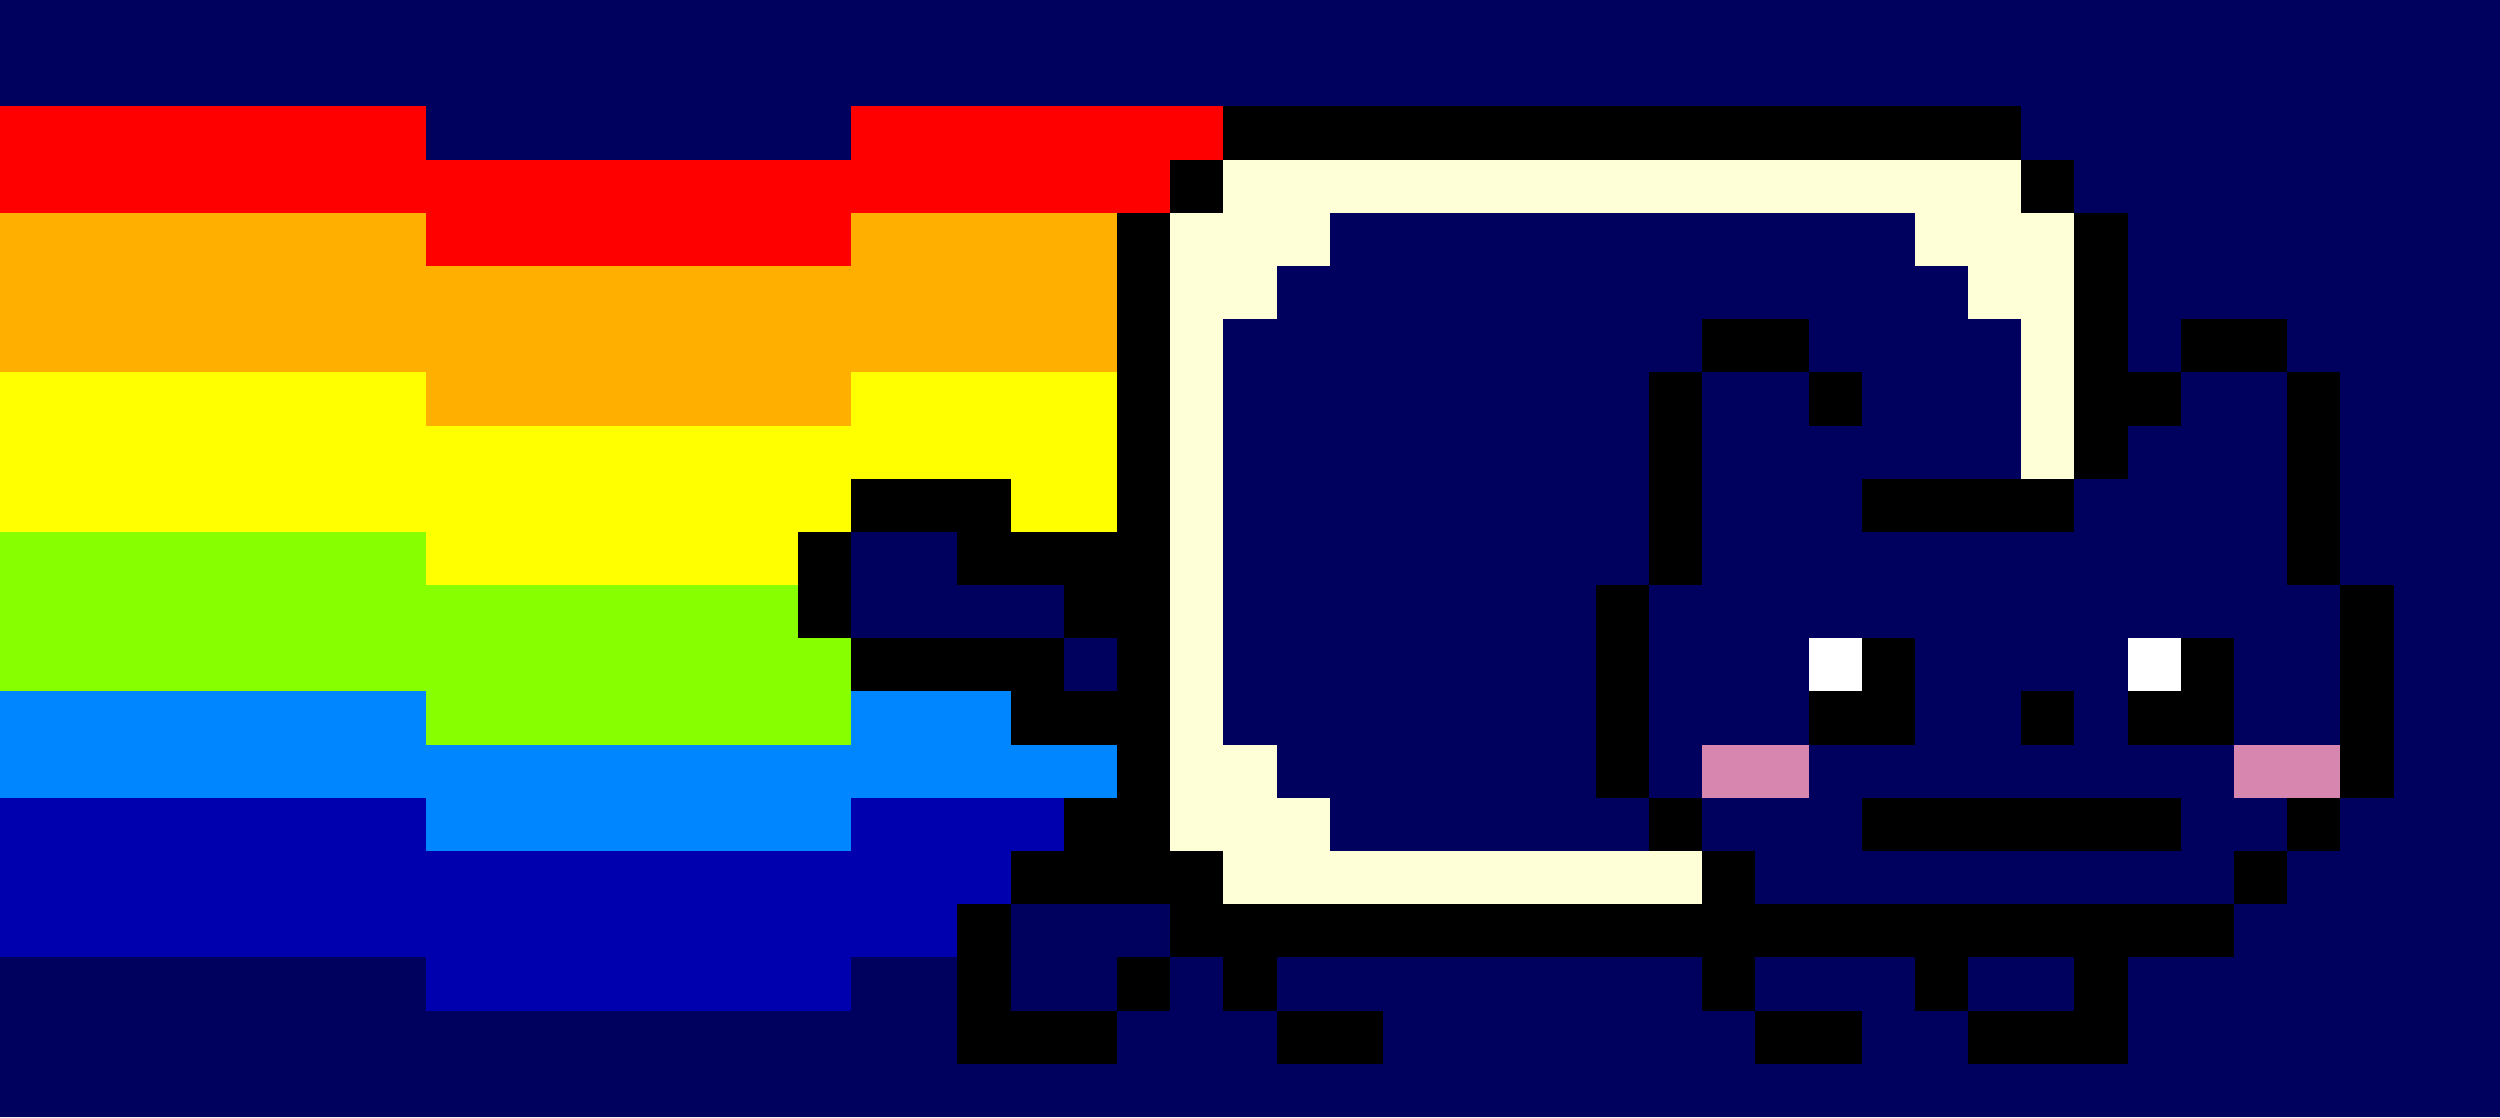
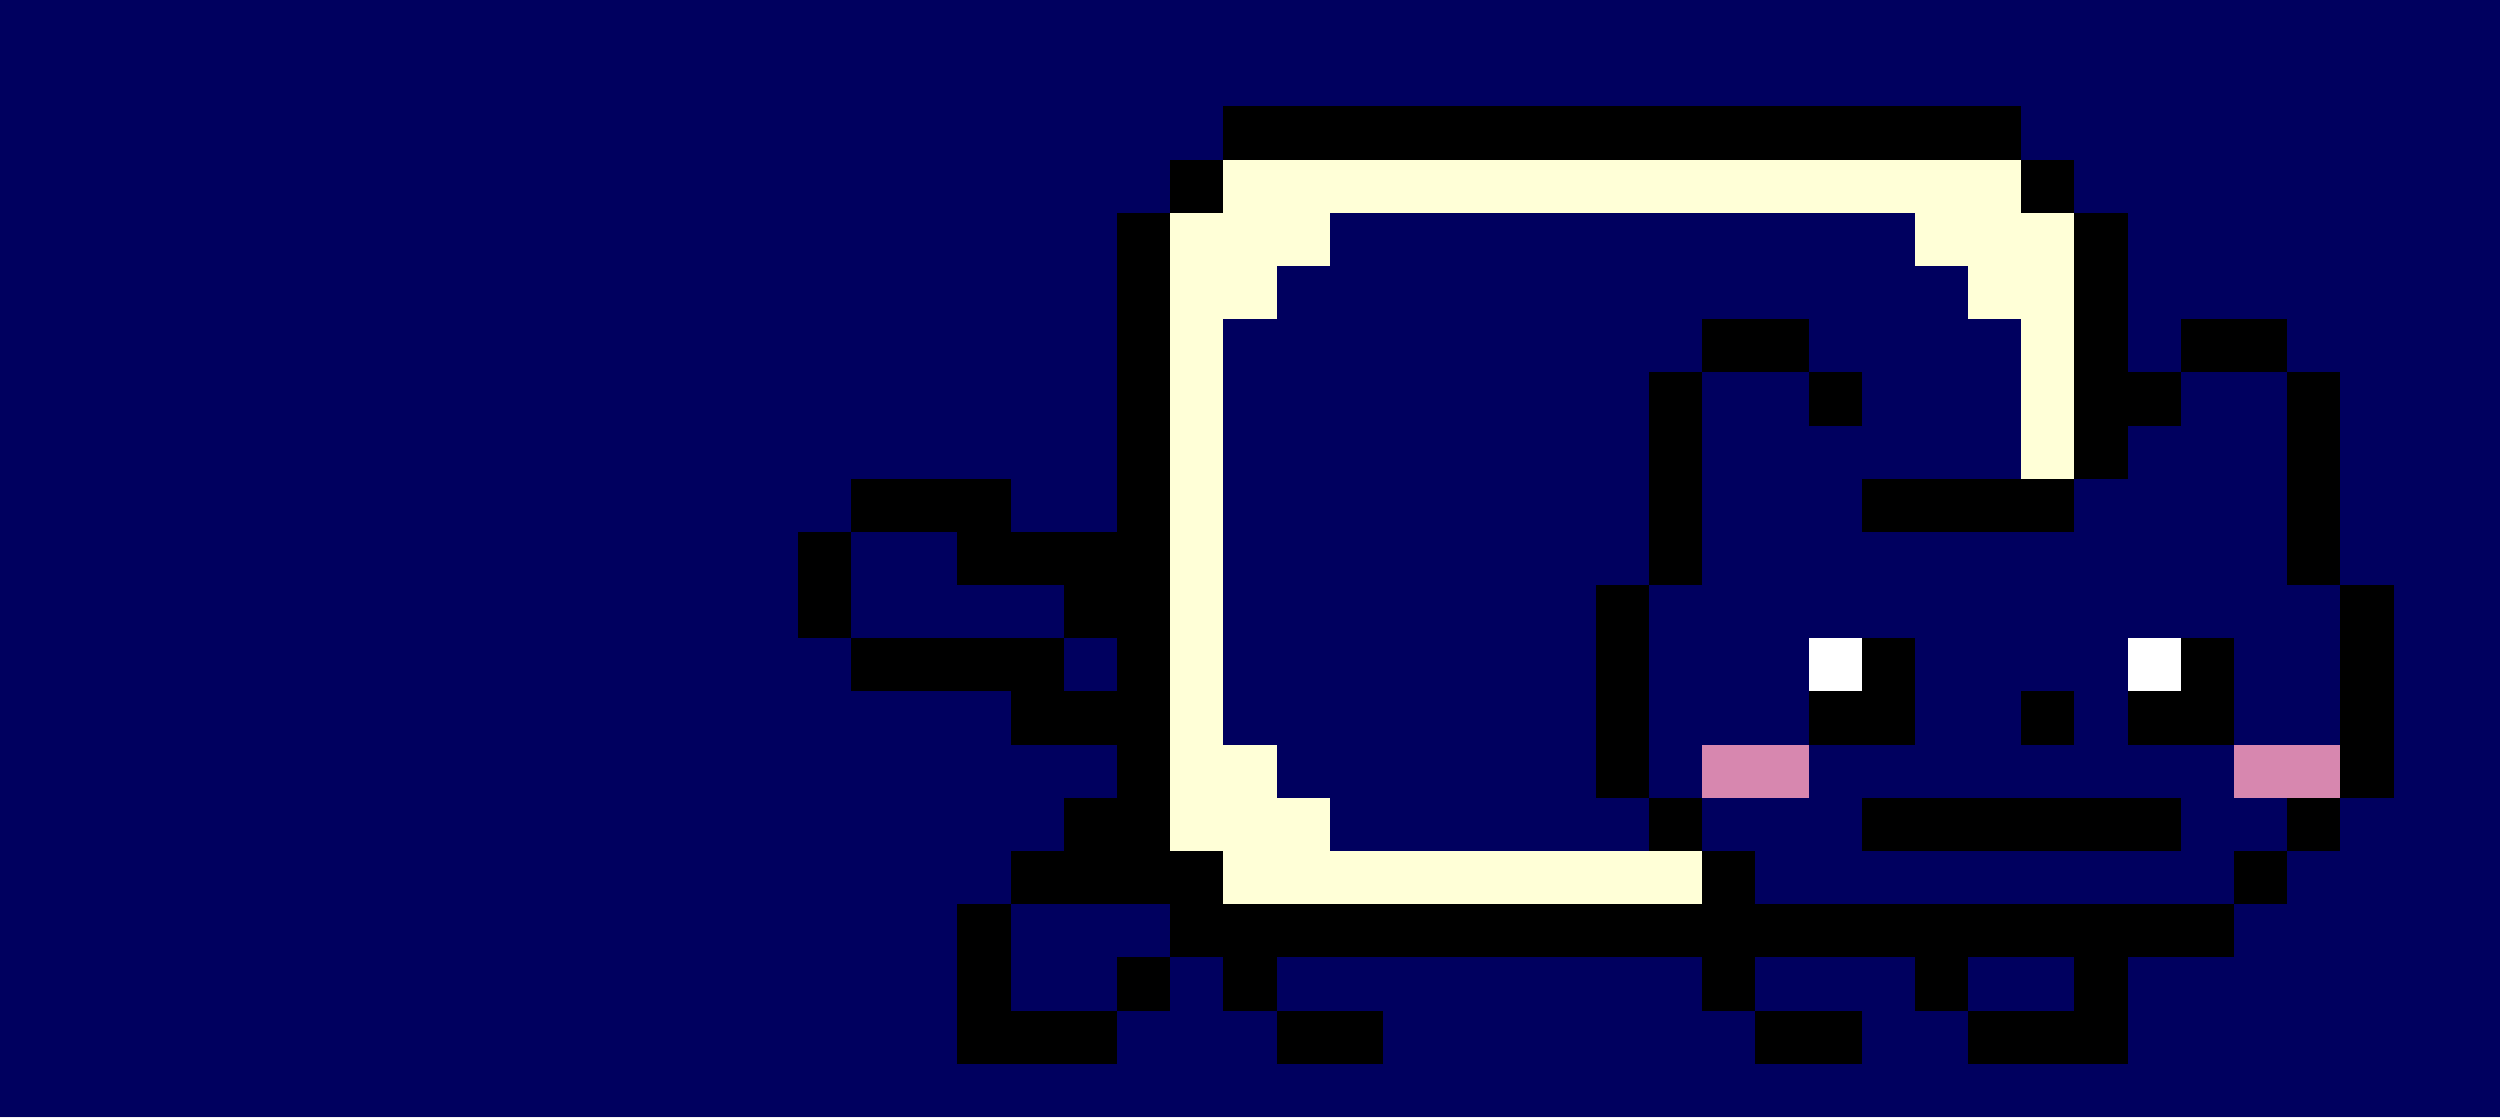
<svg xmlns="http://www.w3.org/2000/svg" viewBox="0 0 47 21" width="188" height="84" shape-rendering="crispEdges">
  <rect width="47" height="21" fill="#00005f" />
-   <rect x="0" y="2" width="8" height="1" fill="#ff0000" />
-   <rect x="16" y="2" width="7" height="1" fill="#ff0000" />
  <rect x="23" y="2" width="15" height="1" fill="#000000" />
-   <rect x="0" y="3" width="22" height="1" fill="#ff0000" />
  <rect x="22" y="3" width="1" height="1" fill="#000000" />
  <rect x="23" y="3" width="15" height="1" fill="#ffffd7" />
  <rect x="38" y="3" width="1" height="1" fill="#000000" />
-   <rect x="0" y="4" width="8" height="1" fill="#ffaf00" />
-   <rect x="8" y="4" width="8" height="1" fill="#ff0000" />
-   <rect x="16" y="4" width="5" height="1" fill="#ffaf00" />
  <rect x="21" y="4" width="1" height="1" fill="#000000" />
  <rect x="22" y="4" width="3" height="1" fill="#ffffd7" />
  <rect x="36" y="4" width="3" height="1" fill="#ffffd7" />
  <rect x="39" y="4" width="1" height="1" fill="#000000" />
-   <rect x="0" y="5" width="21" height="1" fill="#ffaf00" />
  <rect x="21" y="5" width="1" height="1" fill="#000000" />
  <rect x="22" y="5" width="2" height="1" fill="#ffffd7" />
  <rect x="37" y="5" width="2" height="1" fill="#ffffd7" />
  <rect x="39" y="5" width="1" height="1" fill="#000000" />
-   <rect x="0" y="6" width="21" height="1" fill="#ffaf00" />
  <rect x="21" y="6" width="1" height="1" fill="#000000" />
  <rect x="22" y="6" width="1" height="1" fill="#ffffd7" />
  <rect x="32" y="6" width="2" height="1" fill="#000000" />
  <rect x="38" y="6" width="1" height="1" fill="#ffffd7" />
  <rect x="39" y="6" width="1" height="1" fill="#000000" />
  <rect x="41" y="6" width="2" height="1" fill="#000000" />
-   <rect x="0" y="7" width="8" height="1" fill="#ffff00" />
-   <rect x="8" y="7" width="8" height="1" fill="#ffaf00" />
-   <rect x="16" y="7" width="5" height="1" fill="#ffff00" />
  <rect x="21" y="7" width="1" height="1" fill="#000000" />
  <rect x="22" y="7" width="1" height="1" fill="#ffffd7" />
  <rect x="31" y="7" width="1" height="1" fill="#000000" />
  <rect x="34" y="7" width="1" height="1" fill="#000000" />
  <rect x="38" y="7" width="1" height="1" fill="#ffffd7" />
  <rect x="39" y="7" width="2" height="1" fill="#000000" />
  <rect x="43" y="7" width="1" height="1" fill="#000000" />
-   <rect x="0" y="8" width="21" height="1" fill="#ffff00" />
  <rect x="21" y="8" width="1" height="1" fill="#000000" />
  <rect x="22" y="8" width="1" height="1" fill="#ffffd7" />
  <rect x="31" y="8" width="1" height="1" fill="#000000" />
  <rect x="38" y="8" width="1" height="1" fill="#ffffd7" />
  <rect x="39" y="8" width="1" height="1" fill="#000000" />
  <rect x="43" y="8" width="1" height="1" fill="#000000" />
-   <rect x="0" y="9" width="16" height="1" fill="#ffff00" />
  <rect x="16" y="9" width="3" height="1" fill="#000000" />
-   <rect x="19" y="9" width="2" height="1" fill="#ffff00" />
  <rect x="21" y="9" width="1" height="1" fill="#000000" />
  <rect x="22" y="9" width="1" height="1" fill="#ffffd7" />
  <rect x="31" y="9" width="1" height="1" fill="#000000" />
  <rect x="35" y="9" width="4" height="1" fill="#000000" />
  <rect x="43" y="9" width="1" height="1" fill="#000000" />
-   <rect x="0" y="10" width="8" height="1" fill="#87ff00" />
-   <rect x="8" y="10" width="7" height="1" fill="#ffff00" />
  <rect x="15" y="10" width="1" height="1" fill="#000000" />
  <rect x="18" y="10" width="4" height="1" fill="#000000" />
  <rect x="22" y="10" width="1" height="1" fill="#ffffd7" />
  <rect x="31" y="10" width="1" height="1" fill="#000000" />
  <rect x="43" y="10" width="1" height="1" fill="#000000" />
-   <rect x="0" y="11" width="15" height="1" fill="#87ff00" />
  <rect x="15" y="11" width="1" height="1" fill="#000000" />
  <rect x="20" y="11" width="2" height="1" fill="#000000" />
  <rect x="22" y="11" width="1" height="1" fill="#ffffd7" />
  <rect x="30" y="11" width="1" height="1" fill="#000000" />
  <rect x="44" y="11" width="1" height="1" fill="#000000" />
-   <rect x="0" y="12" width="16" height="1" fill="#87ff00" />
  <rect x="16" y="12" width="4" height="1" fill="#000000" />
  <rect x="21" y="12" width="1" height="1" fill="#000000" />
  <rect x="22" y="12" width="1" height="1" fill="#ffffd7" />
  <rect x="30" y="12" width="1" height="1" fill="#000000" />
  <rect x="34" y="12" width="1" height="1" fill="#ffffff" />
  <rect x="35" y="12" width="1" height="1" fill="#000000" />
  <rect x="40" y="12" width="1" height="1" fill="#ffffff" />
  <rect x="41" y="12" width="1" height="1" fill="#000000" />
  <rect x="44" y="12" width="1" height="1" fill="#000000" />
-   <rect x="0" y="13" width="8" height="1" fill="#0087ff" />
-   <rect x="8" y="13" width="8" height="1" fill="#87ff00" />
-   <rect x="16" y="13" width="3" height="1" fill="#0087ff" />
  <rect x="19" y="13" width="3" height="1" fill="#000000" />
  <rect x="22" y="13" width="1" height="1" fill="#ffffd7" />
  <rect x="30" y="13" width="1" height="1" fill="#000000" />
  <rect x="34" y="13" width="2" height="1" fill="#000000" />
  <rect x="38" y="13" width="1" height="1" fill="#000000" />
  <rect x="40" y="13" width="2" height="1" fill="#000000" />
  <rect x="44" y="13" width="1" height="1" fill="#000000" />
-   <rect x="0" y="14" width="21" height="1" fill="#0087ff" />
  <rect x="21" y="14" width="1" height="1" fill="#000000" />
  <rect x="22" y="14" width="2" height="1" fill="#ffffd7" />
  <rect x="30" y="14" width="1" height="1" fill="#000000" />
  <rect x="32" y="14" width="2" height="1" fill="#d787af" />
  <rect x="42" y="14" width="2" height="1" fill="#d787af" />
  <rect x="44" y="14" width="1" height="1" fill="#000000" />
-   <rect x="0" y="15" width="8" height="1" fill="#0000af" />
-   <rect x="8" y="15" width="8" height="1" fill="#0087ff" />
-   <rect x="16" y="15" width="4" height="1" fill="#0000af" />
  <rect x="20" y="15" width="2" height="1" fill="#000000" />
  <rect x="22" y="15" width="3" height="1" fill="#ffffd7" />
  <rect x="31" y="15" width="1" height="1" fill="#000000" />
  <rect x="35" y="15" width="6" height="1" fill="#000000" />
  <rect x="43" y="15" width="1" height="1" fill="#000000" />
-   <rect x="0" y="16" width="19" height="1" fill="#0000af" />
  <rect x="19" y="16" width="4" height="1" fill="#000000" />
  <rect x="23" y="16" width="9" height="1" fill="#ffffd7" />
  <rect x="32" y="16" width="1" height="1" fill="#000000" />
  <rect x="42" y="16" width="1" height="1" fill="#000000" />
-   <rect x="0" y="17" width="18" height="1" fill="#0000af" />
  <rect x="18" y="17" width="1" height="1" fill="#000000" />
  <rect x="22" y="17" width="20" height="1" fill="#000000" />
-   <rect x="8" y="18" width="8" height="1" fill="#0000af" />
  <rect x="18" y="18" width="1" height="1" fill="#000000" />
  <rect x="21" y="18" width="1" height="1" fill="#000000" />
  <rect x="23" y="18" width="1" height="1" fill="#000000" />
  <rect x="32" y="18" width="1" height="1" fill="#000000" />
  <rect x="36" y="18" width="1" height="1" fill="#000000" />
  <rect x="39" y="18" width="1" height="1" fill="#000000" />
  <rect x="18" y="19" width="3" height="1" fill="#000000" />
  <rect x="24" y="19" width="2" height="1" fill="#000000" />
  <rect x="33" y="19" width="2" height="1" fill="#000000" />
  <rect x="37" y="19" width="3" height="1" fill="#000000" />
</svg>
